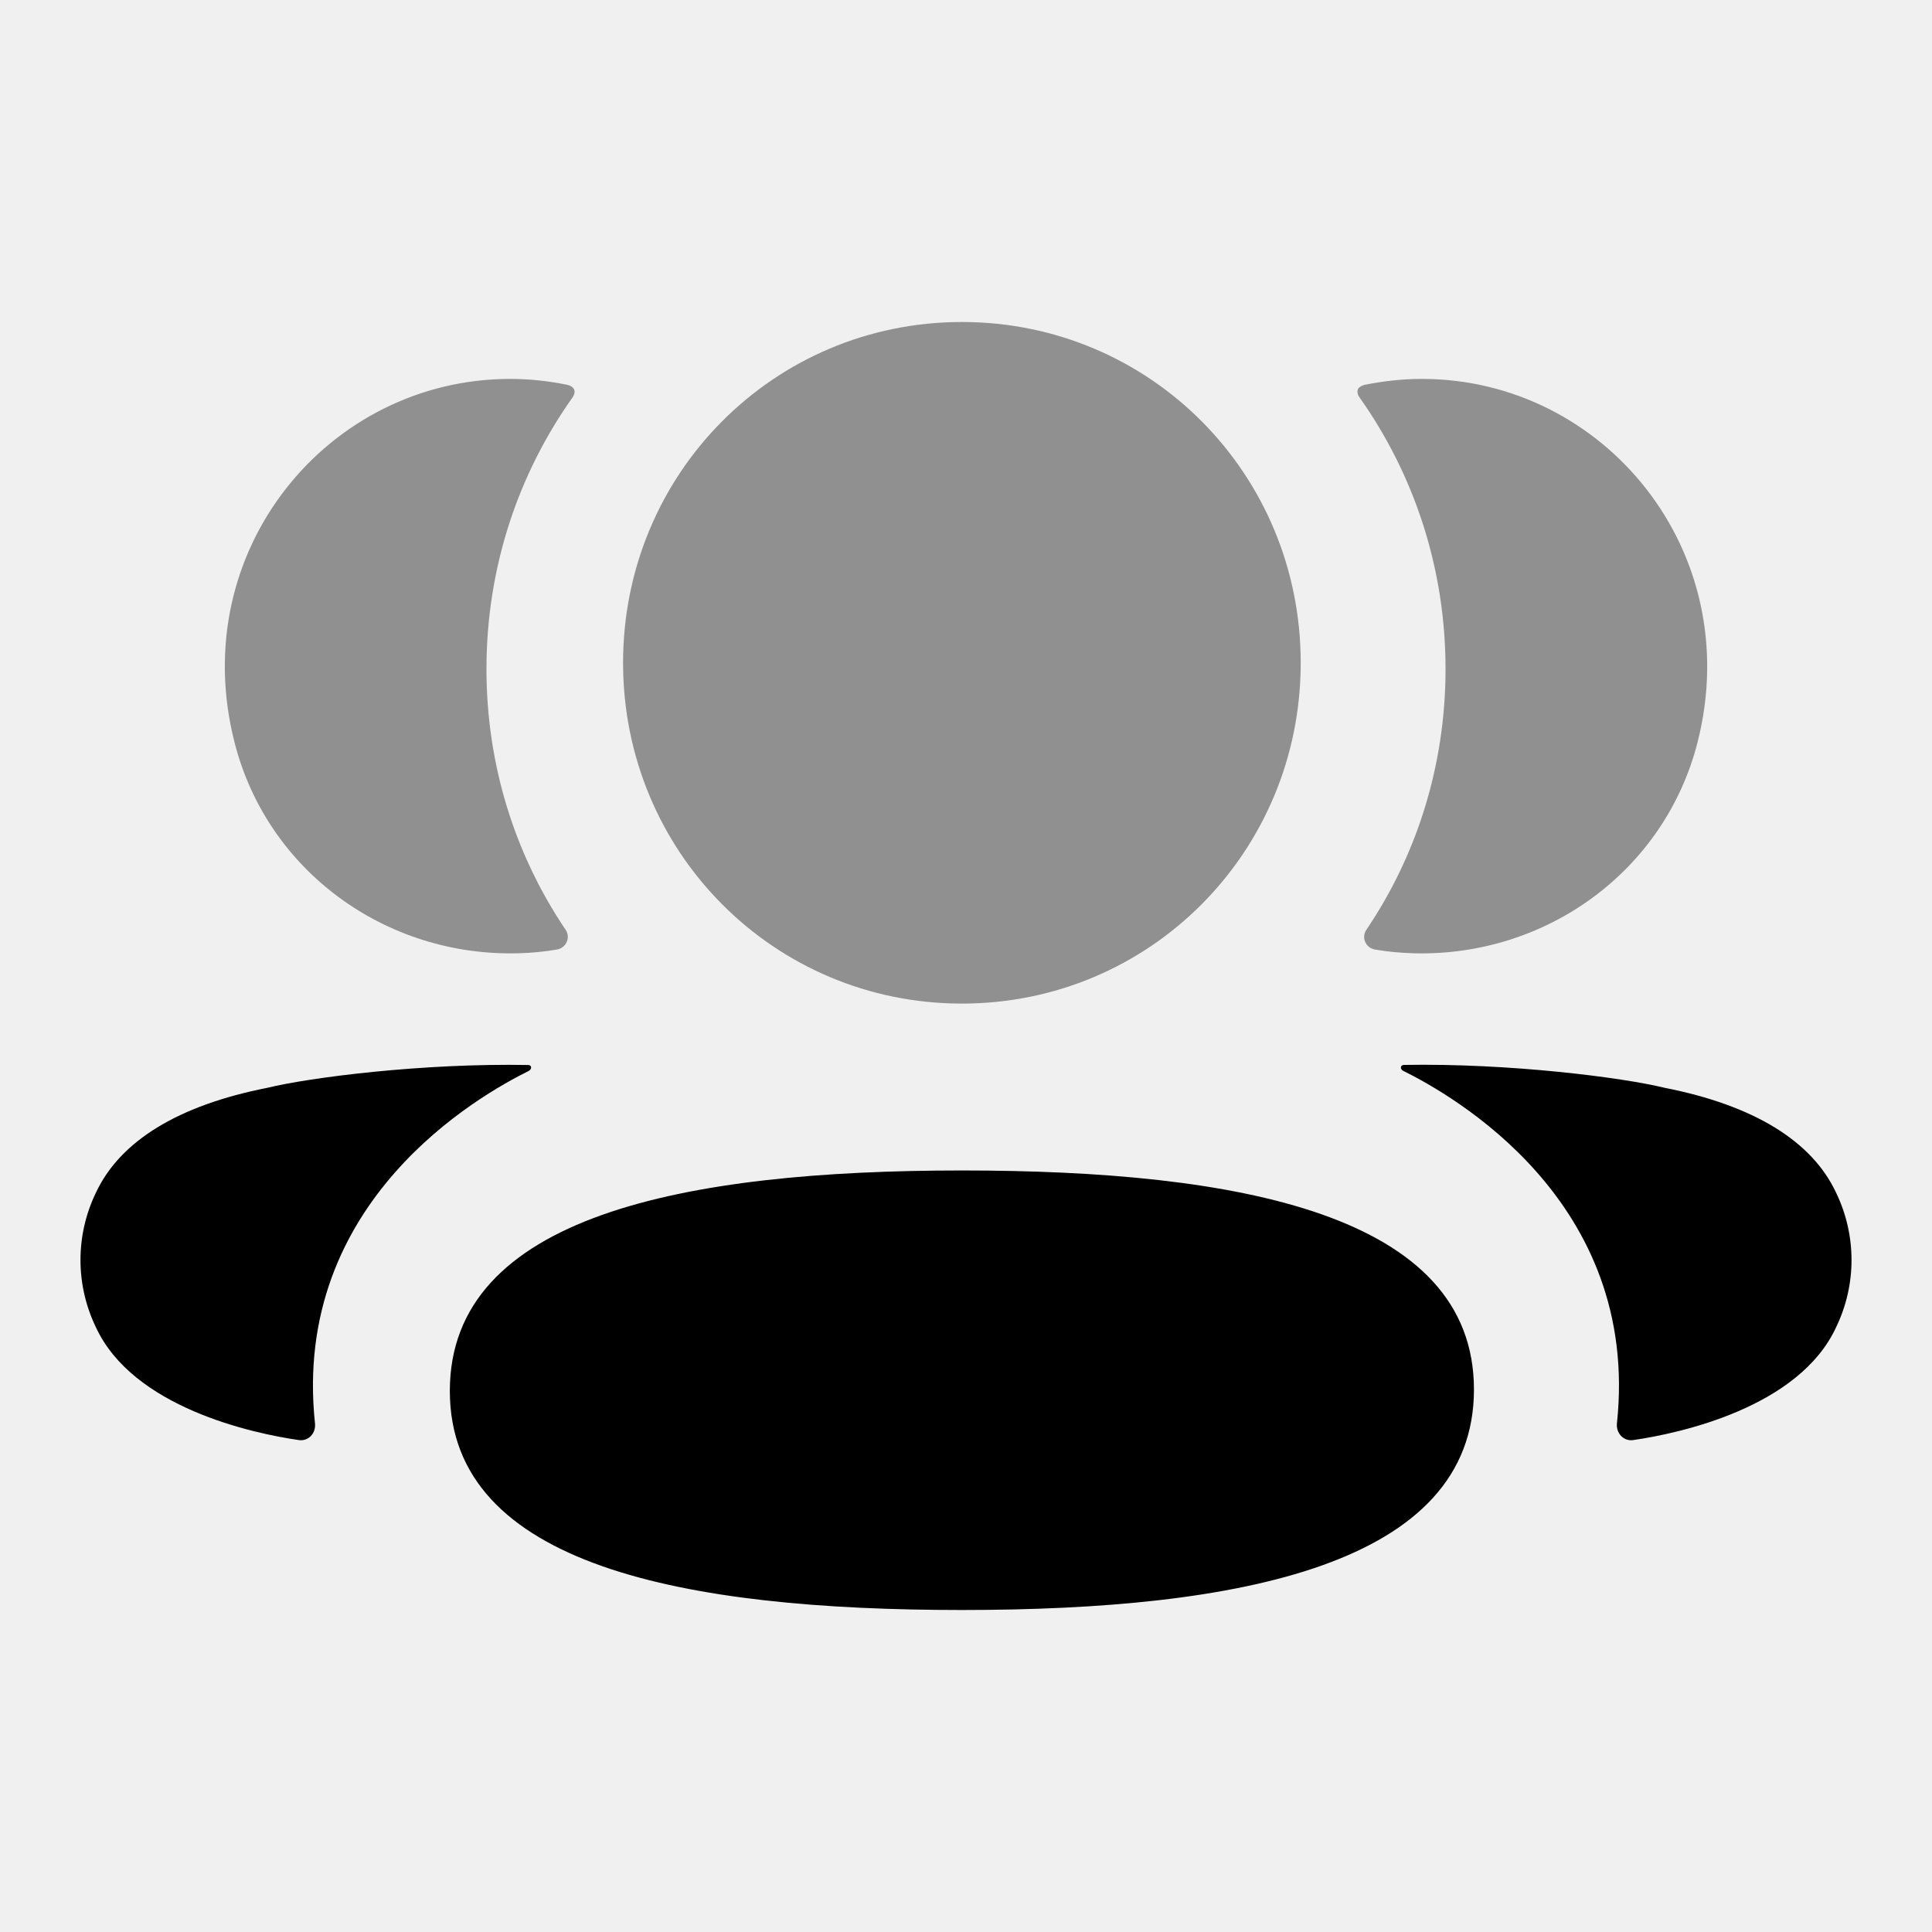
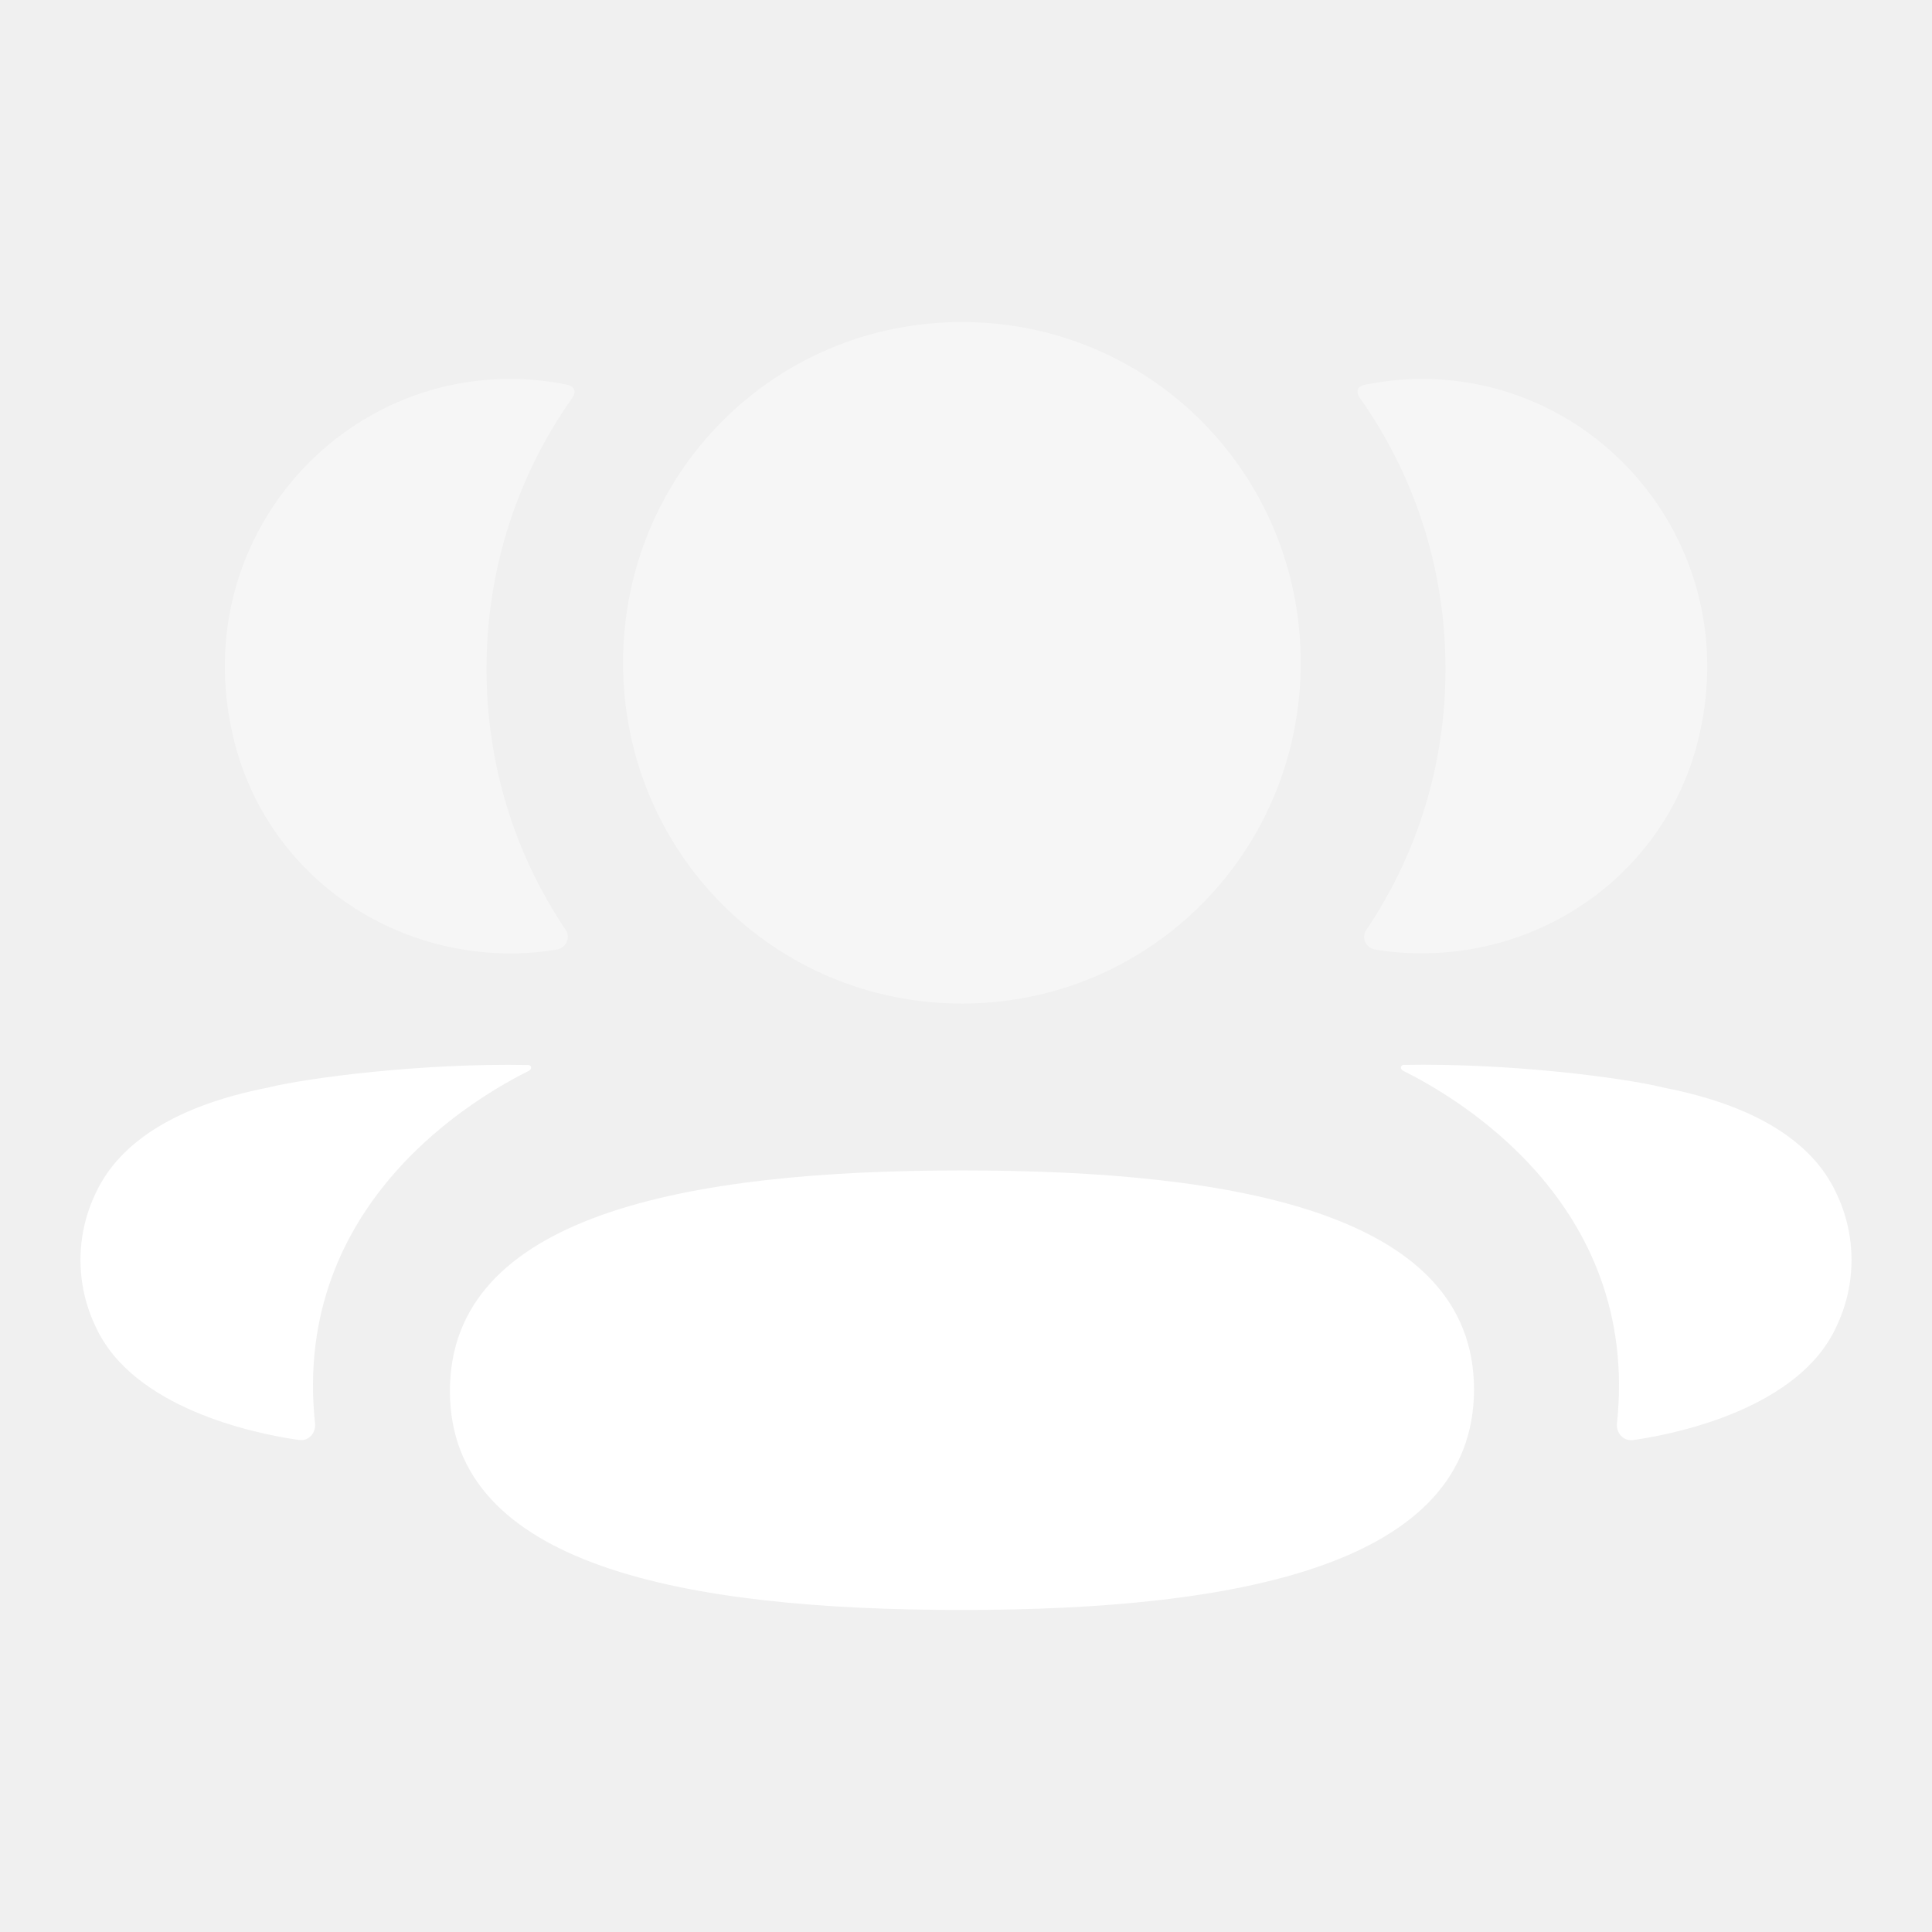
- <svg xmlns="http://www.w3.org/2000/svg" width="24" height="24" viewBox="0 0 24 24" fill="none">
-   <path d="M11.949 14.54C8.499 14.54 5.588 15.104 5.588 17.279C5.588 19.456 8.518 20 11.949 20C15.399 20 18.31 19.436 18.31 17.261C18.31 15.084 15.38 14.54 11.949 14.54Z" fill="black" />
-   <path opacity="0.4" d="M11.949 12.467C14.285 12.467 16.158 10.583 16.158 8.234C16.158 5.883 14.285 4 11.949 4C9.613 4 7.74 5.883 7.74 8.234C7.74 10.583 9.613 12.467 11.949 12.467Z" fill="black" />
-   <path opacity="0.4" d="M21.088 9.219C21.692 6.842 19.921 4.707 17.664 4.707C17.419 4.707 17.184 4.734 16.955 4.78C16.924 4.787 16.89 4.802 16.872 4.829C16.852 4.863 16.867 4.909 16.89 4.939C17.567 5.895 17.957 7.06 17.957 8.31C17.957 9.507 17.6 10.624 16.973 11.551C16.908 11.646 16.966 11.775 17.079 11.795C17.237 11.823 17.398 11.837 17.563 11.842C19.206 11.885 20.681 10.821 21.088 9.219Z" fill="black" />
-   <path d="M22.809 14.817C22.508 14.172 21.782 13.73 20.678 13.513C20.157 13.385 18.747 13.205 17.435 13.229C17.415 13.232 17.404 13.245 17.403 13.255C17.4 13.267 17.405 13.289 17.431 13.302C18.038 13.604 20.381 14.916 20.086 17.683C20.074 17.803 20.169 17.907 20.289 17.889C20.865 17.806 22.349 17.485 22.809 16.487C23.064 15.959 23.064 15.346 22.809 14.817Z" fill="black" />
-   <path opacity="0.4" d="M7.045 4.78C6.816 4.733 6.581 4.707 6.336 4.707C4.079 4.707 2.307 6.842 2.913 9.22C3.319 10.822 4.794 11.885 6.437 11.842C6.602 11.838 6.764 11.822 6.92 11.795C7.034 11.775 7.091 11.646 7.027 11.551C6.4 10.623 6.043 9.508 6.043 8.31C6.043 7.059 6.433 5.895 7.111 4.939C7.133 4.909 7.149 4.864 7.127 4.829C7.109 4.801 7.076 4.787 7.045 4.78Z" fill="black" />
-   <path d="M3.322 13.513C2.218 13.73 1.492 14.172 1.191 14.817C0.936 15.345 0.936 15.959 1.191 16.487C1.652 17.485 3.135 17.806 3.712 17.889C3.831 17.907 3.926 17.804 3.913 17.683C3.619 14.917 5.962 13.604 6.569 13.303C6.594 13.288 6.6 13.268 6.597 13.254C6.595 13.245 6.585 13.232 6.566 13.23C5.253 13.205 3.844 13.385 3.322 13.513Z" fill="black" />
+ <svg xmlns="http://www.w3.org/2000/svg" width="16" height="16" viewBox="0 0 16 16" fill="none">
+   <path d="M7.966 9.693C5.666 9.693 3.726 10.069 3.726 11.52C3.726 12.971 5.679 13.333 7.966 13.333C10.266 13.333 12.207 12.957 12.207 11.507C12.207 10.056 10.254 9.693 7.966 9.693" fill="white" />
+   <path opacity="0.4" d="M7.966 8.311C9.524 8.311 10.772 7.055 10.772 5.489C10.772 3.922 9.524 2.667 7.966 2.667C6.409 2.667 5.16 3.922 5.16 5.489C5.16 7.055 6.409 8.311 7.966 8.311" fill="white" />
+   <path opacity="0.4" d="M14.059 6.146C14.462 4.561 13.28 3.138 11.776 3.138C11.613 3.138 11.456 3.156 11.303 3.186C11.283 3.191 11.26 3.201 11.248 3.219C11.235 3.242 11.245 3.273 11.26 3.293C11.712 3.93 11.971 4.706 11.971 5.54C11.971 6.338 11.733 7.083 11.315 7.701C11.272 7.764 11.31 7.85 11.386 7.863C11.491 7.882 11.599 7.891 11.709 7.894C12.804 7.923 13.787 7.214 14.059 6.146" fill="white" />
+   <path d="M15.206 9.878C15.006 9.448 14.522 9.153 13.786 9.009C13.438 8.923 12.498 8.803 11.623 8.819C11.61 8.821 11.603 8.83 11.602 8.836C11.6 8.845 11.604 8.859 11.621 8.868C12.025 9.069 13.587 9.944 13.391 11.789C13.383 11.869 13.447 11.938 13.526 11.926C13.91 11.871 14.899 11.657 15.206 10.991C15.376 10.639 15.376 10.23 15.206 9.878" fill="white" />
+   <path opacity="0.4" d="M4.697 3.186C4.544 3.155 4.387 3.138 4.224 3.138C2.72 3.138 1.538 4.561 1.942 6.146C2.213 7.214 3.196 7.923 4.291 7.895C4.401 7.892 4.509 7.881 4.614 7.863C4.689 7.85 4.728 7.764 4.685 7.701C4.267 7.082 4.029 6.338 4.029 5.54C4.029 4.706 4.289 3.93 4.741 3.293C4.755 3.273 4.766 3.242 4.751 3.219C4.74 3.201 4.717 3.191 4.697 3.186" fill="white" />
+   <path d="M2.214 9.008C1.478 9.153 0.995 9.448 0.794 9.878C0.624 10.23 0.624 10.639 0.794 10.991C1.101 11.657 2.09 11.871 2.475 11.925C2.554 11.938 2.617 11.869 2.609 11.789C2.413 9.944 3.975 9.07 4.38 8.868C4.396 8.859 4.4 8.845 4.398 8.836C4.397 8.83 4.39 8.821 4.377 8.82C3.502 8.803 2.562 8.923 2.214 9.008" fill="white" />
</svg>
